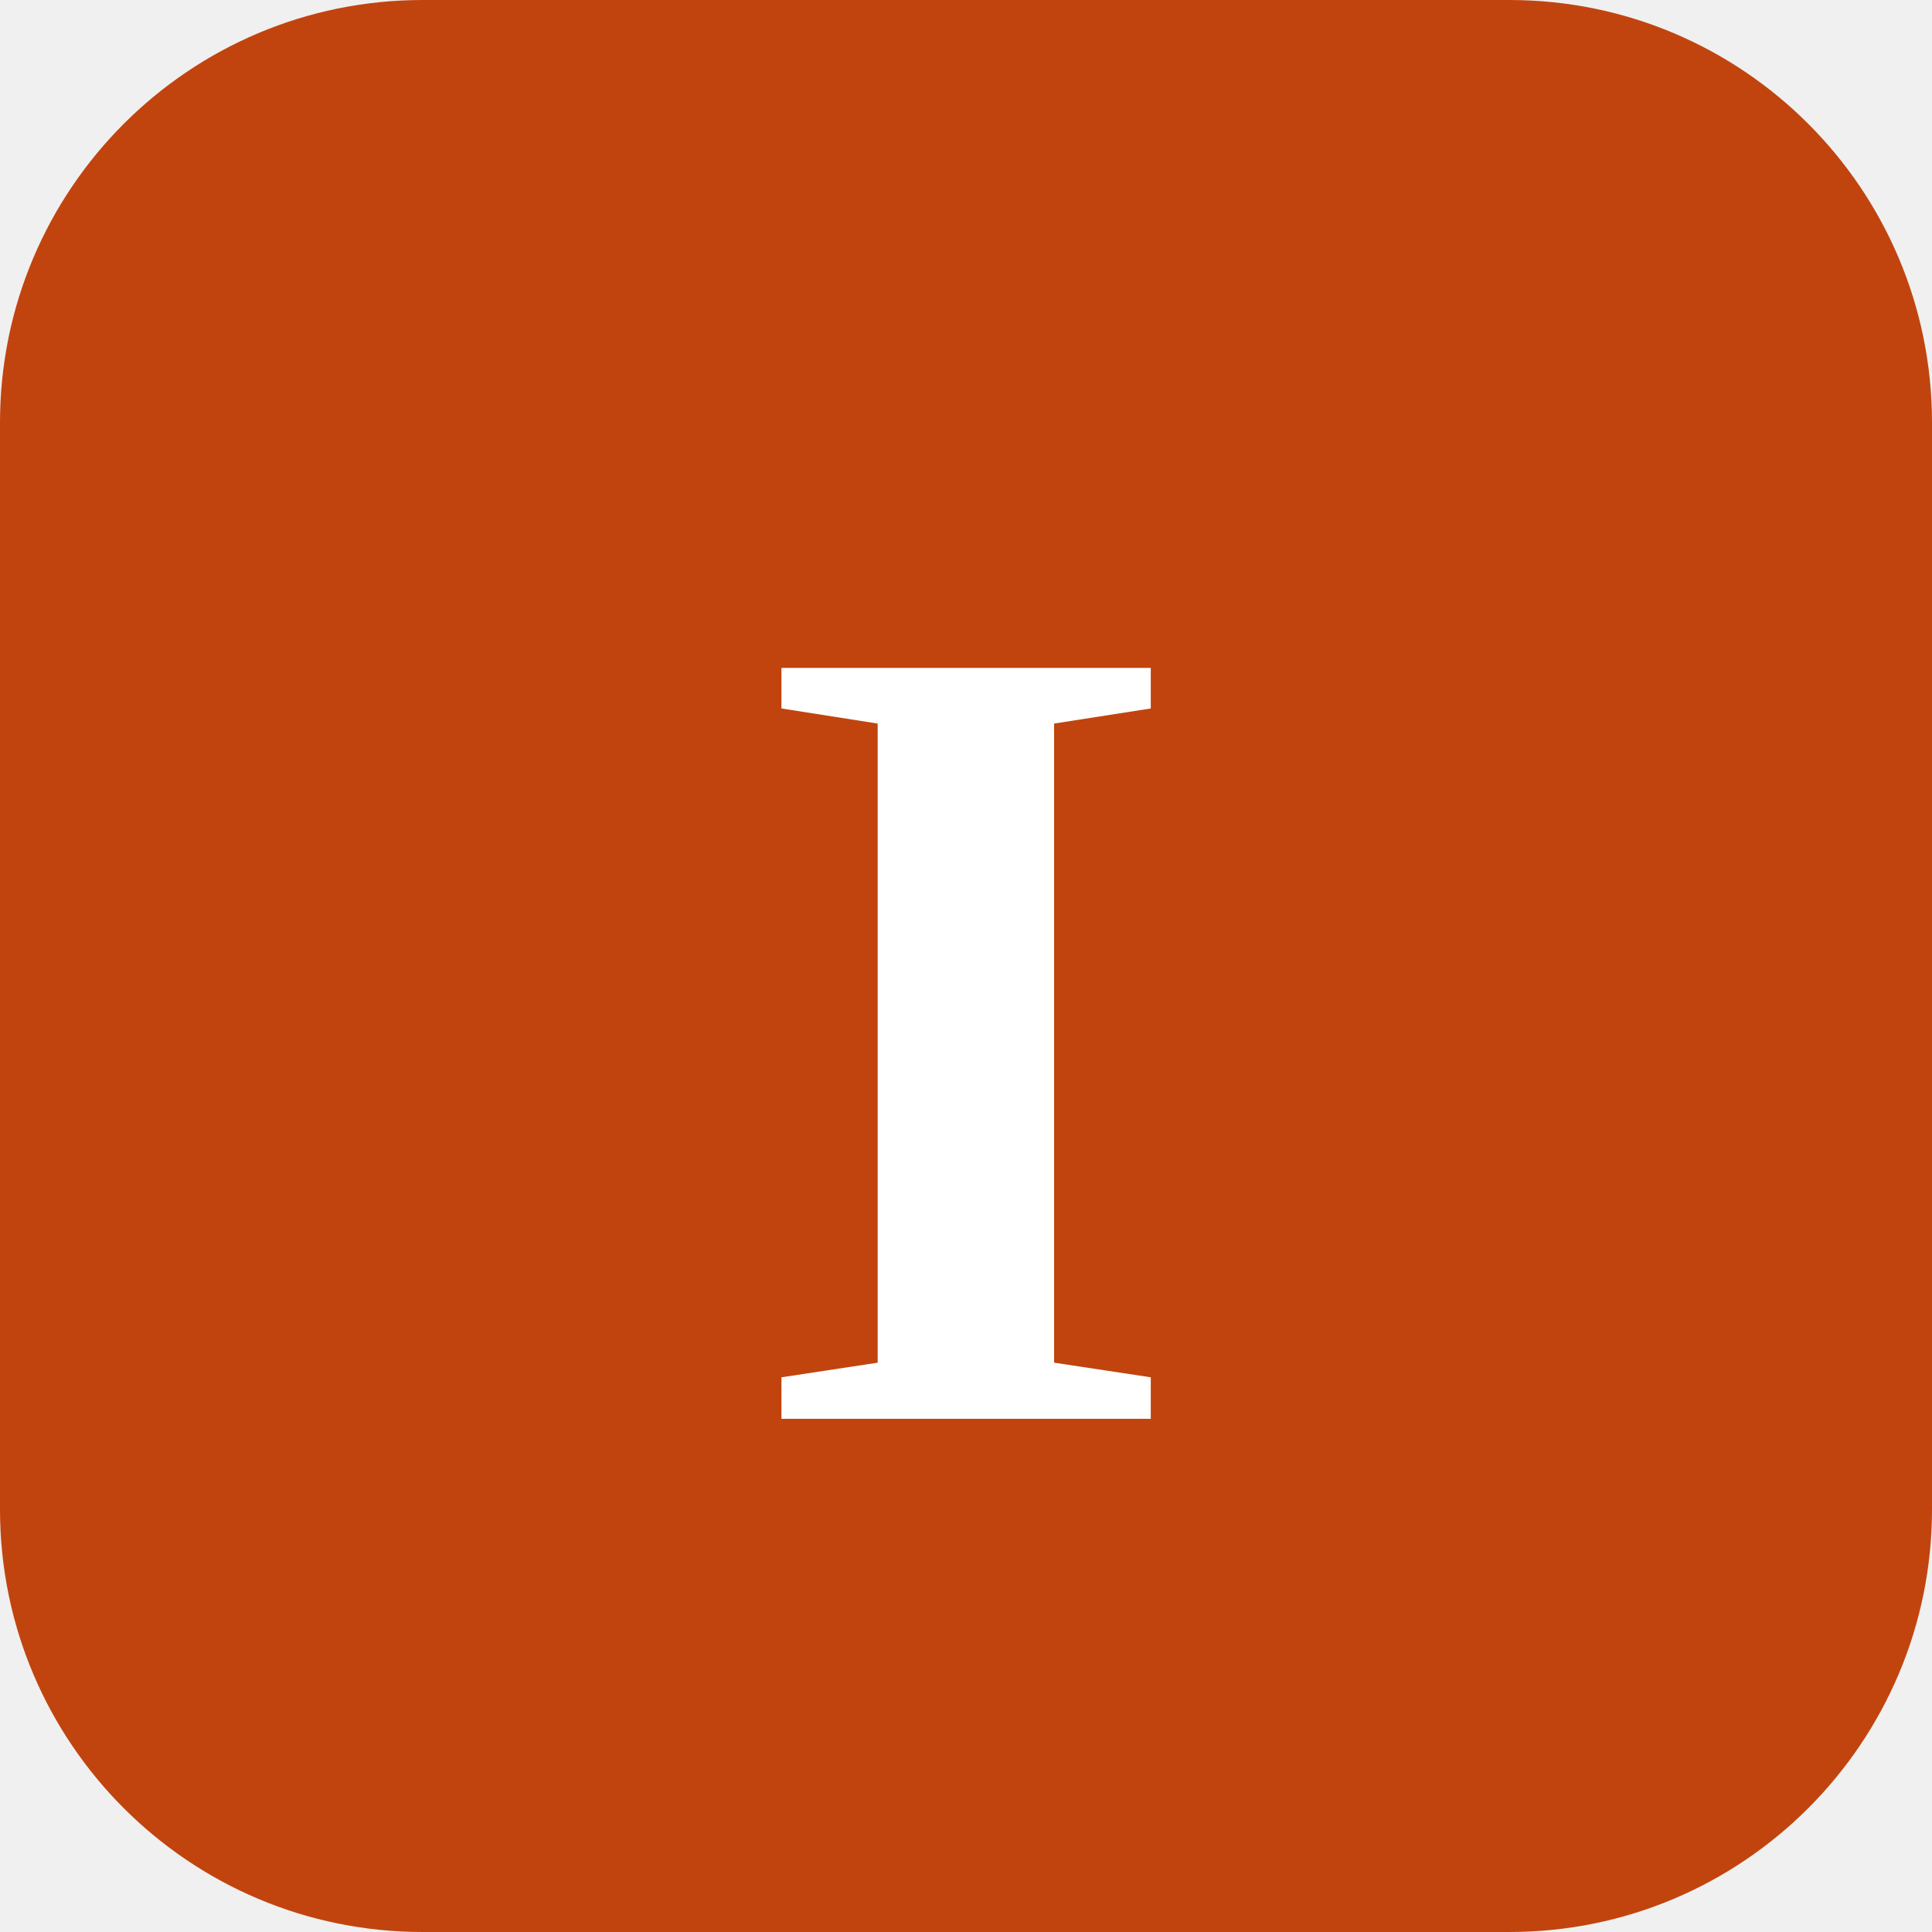
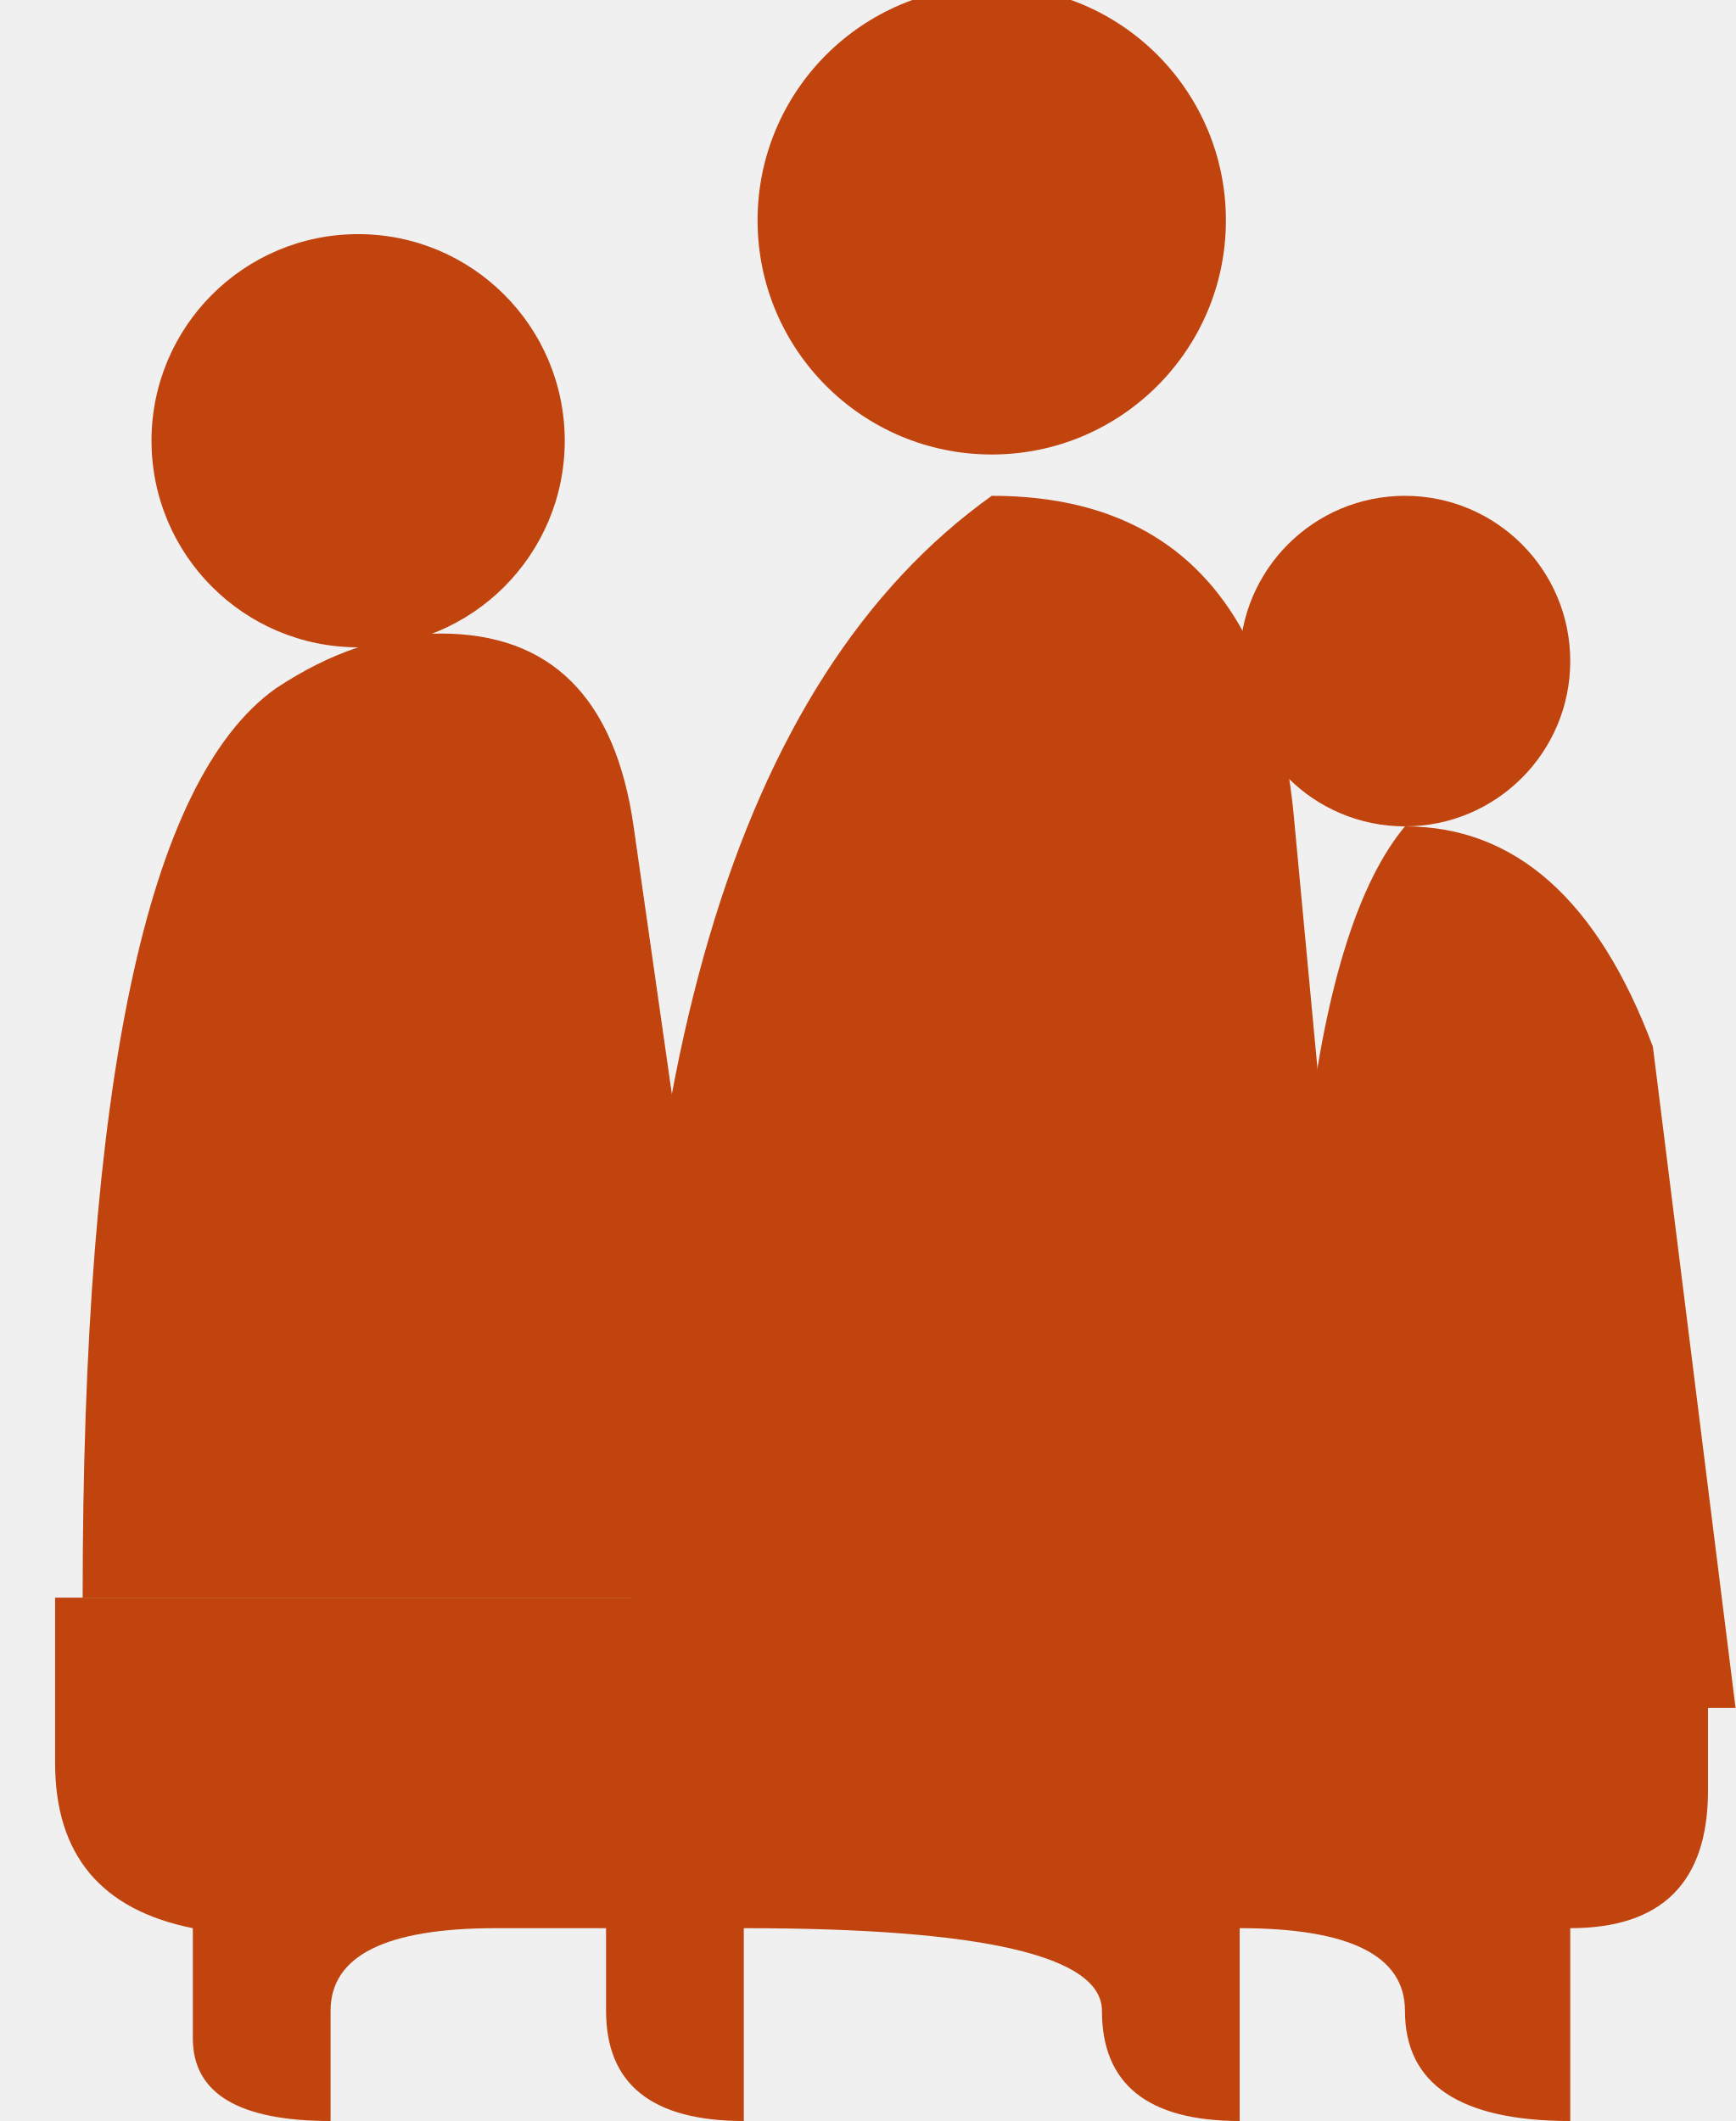
- <svg xmlns="http://www.w3.org/2000/svg" viewBox="0 0 64 64">
-   <rect width="64" height="64" rx="14" fill="#C1440E" />
-   <text x="32" y="47" font-family="Georgia, 'Times New Roman', serif" font-size="38" font-weight="600" text-anchor="middle" fill="white">I</text>
+ <svg xmlns="http://www.w3.org/2000/svg" viewBox="0 0 63 77" fill="#C1440E">
+   <circle cx="13" cy="16" r="7.5" />
+   <path d="M3 58 Q3 30 10 25 Q13 23 16 23 Q22 23 23 30 L27 58 Z" />
+   <circle cx="36" cy="8" r="8.5" />
+   <path d="M23 62 Q22 28 36 18 Q46 18 47 30 L50 62 Z" />
+   <circle cx="51" cy="24" r="6" />
+   <path d="M47 62 Q46 36 51 30 Q57 30 60 38 L63 62 Z" />
+   <path d="M2 58 L2 64 Q2 69 7 70 L7 74 Q7 77 12 77 L12 73 Q12 70 18 70            L22 70 L22 73 Q22 77 27 77 L27 70 Q40 70 40 73 Q40 77 45 77            L45 70 Q51 70 51 73 Q51 77 57 77 L57 70 Q62 70 62 65 L62 58 Z" />
</svg>
